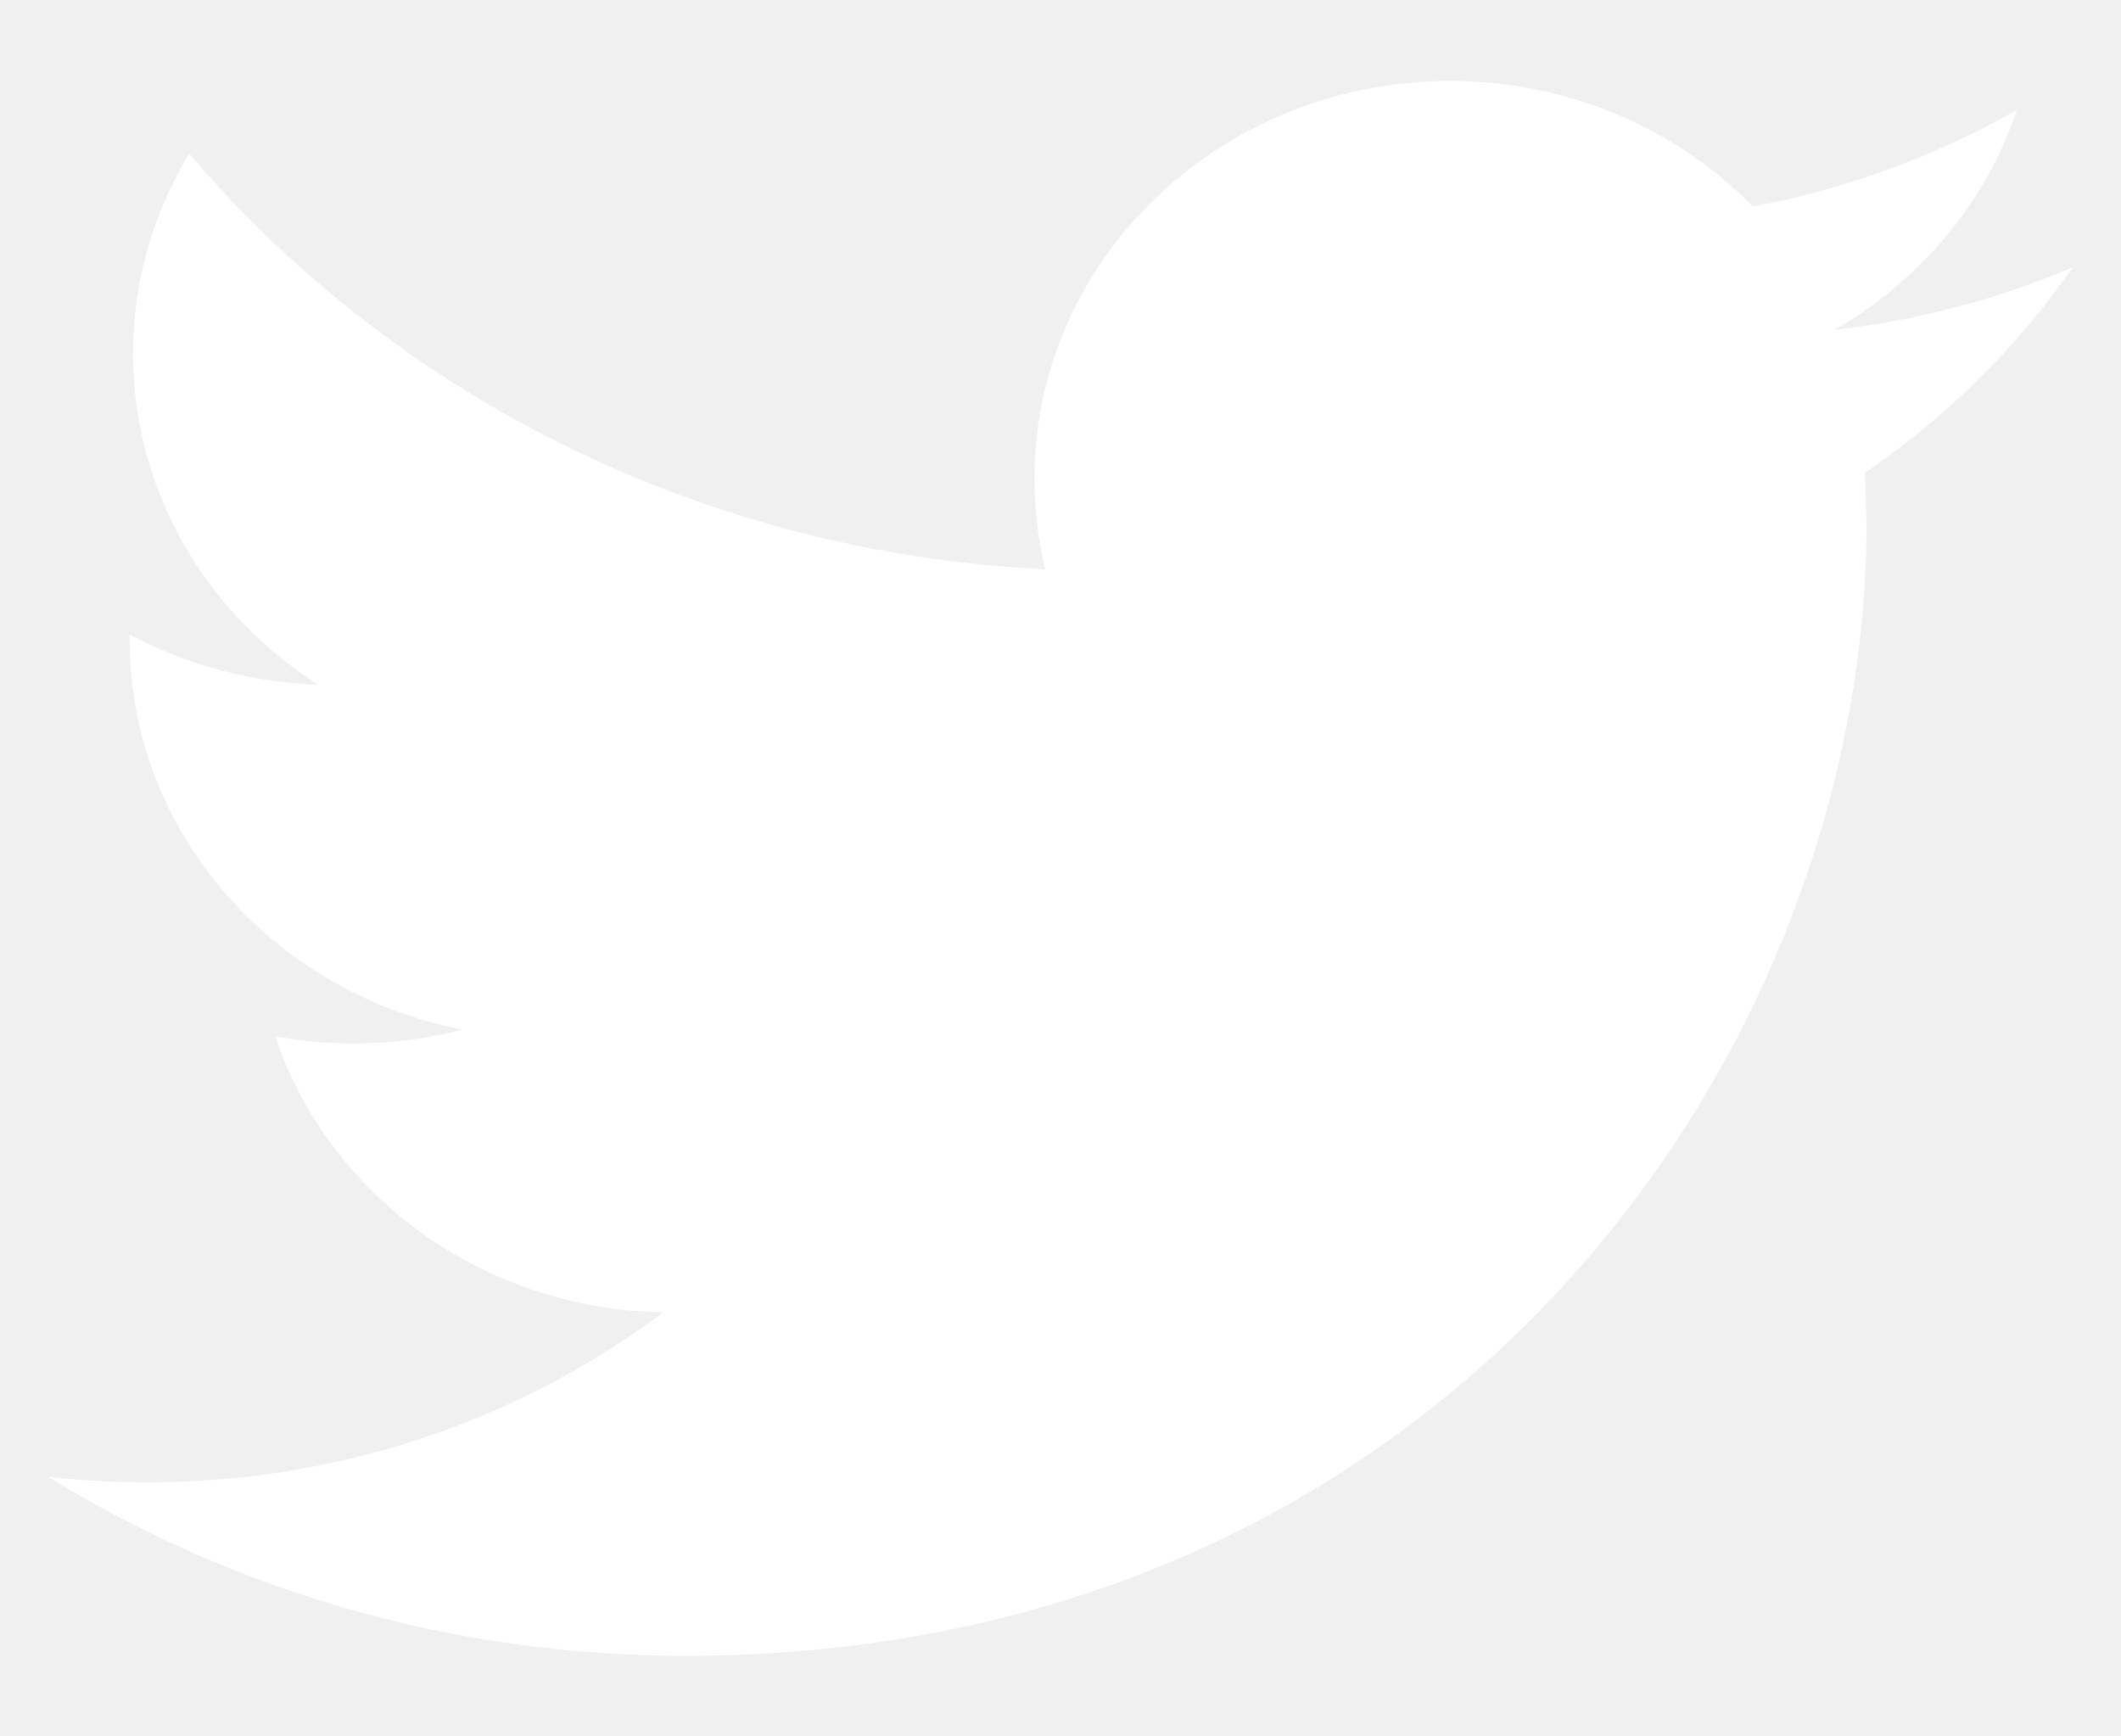
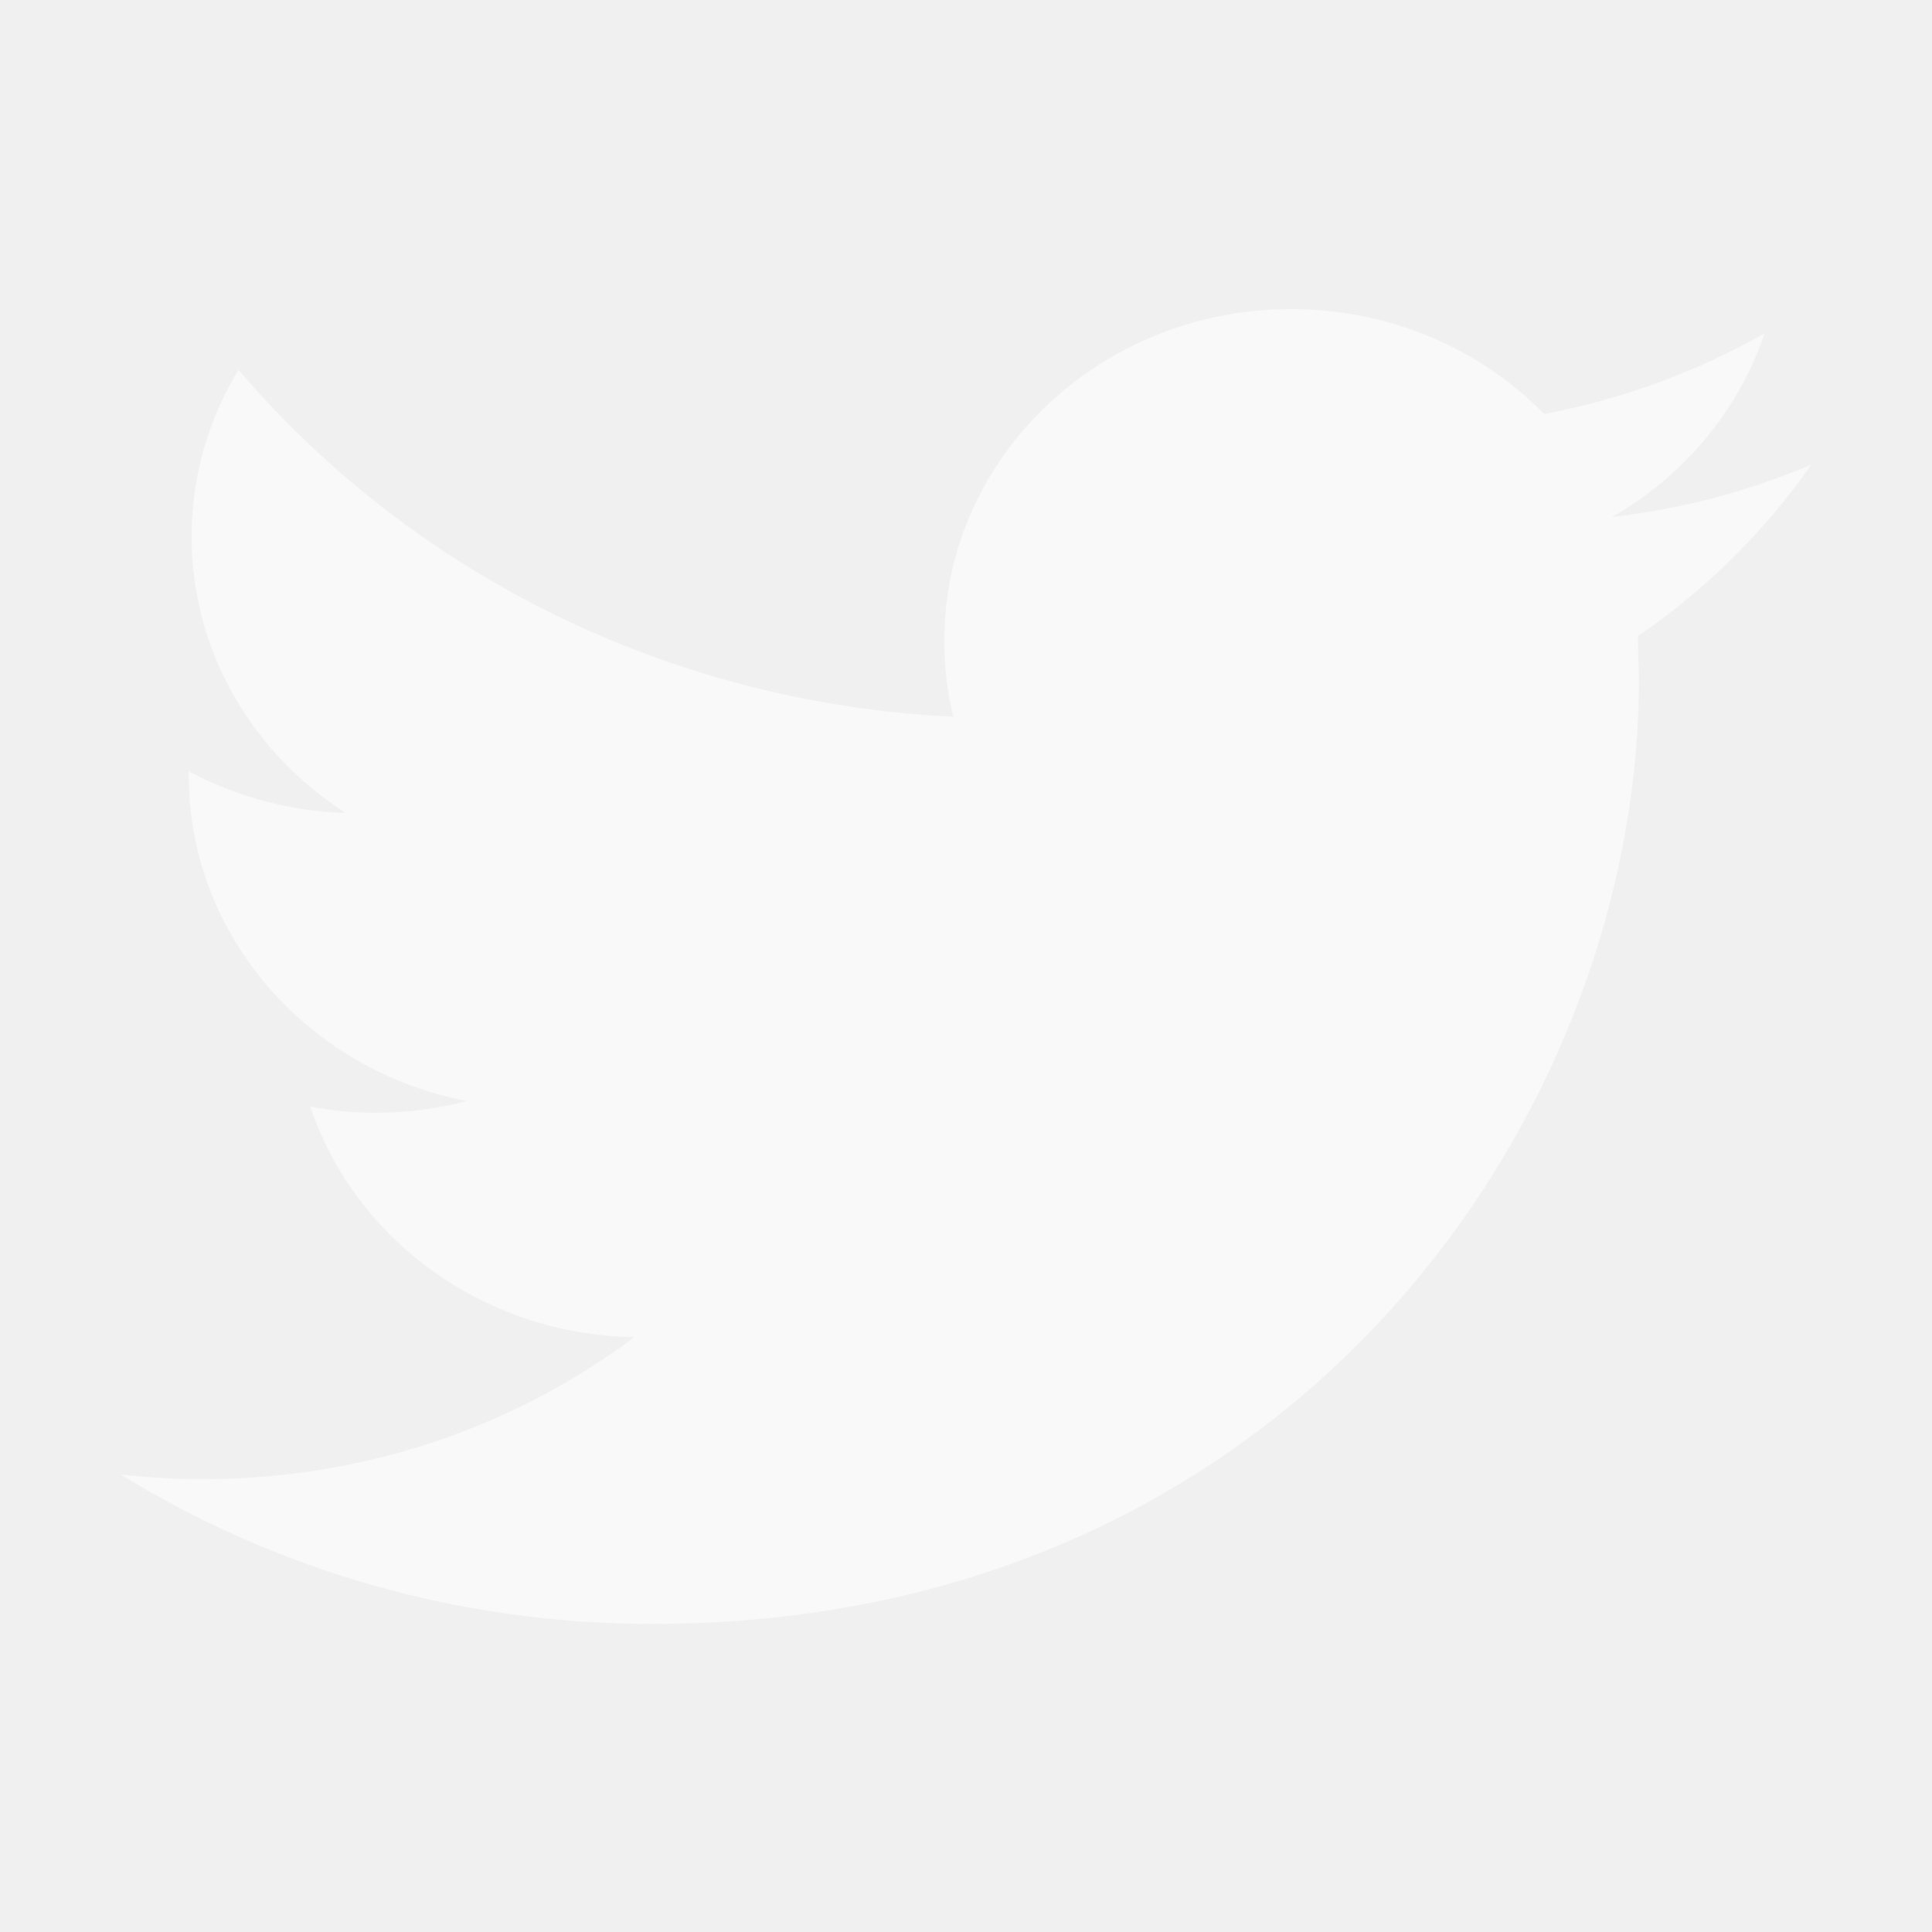
- <svg xmlns="http://www.w3.org/2000/svg" width="22" height="18" viewBox="0 0 22 18" fill="none">
-   <path d="M21.5 2.772C20.727 3.1 19.898 3.323 19.026 3.422C19.916 2.912 20.597 2.103 20.92 1.141C20.085 1.614 19.164 1.957 18.183 2.143C17.397 1.34 16.279 0.84 15.038 0.84C12.659 0.84 10.73 2.687 10.73 4.964C10.73 5.287 10.768 5.602 10.842 5.904C7.262 5.731 4.088 4.089 1.963 1.594C1.592 2.202 1.38 2.911 1.38 3.667C1.38 5.098 2.142 6.361 3.296 7.1C2.59 7.077 1.926 6.891 1.345 6.582V6.634C1.345 8.631 2.831 10.299 4.8 10.678C4.439 10.771 4.059 10.823 3.665 10.823C3.387 10.823 3.118 10.796 2.854 10.746C3.403 12.386 4.993 13.578 6.878 13.611C5.404 14.717 3.546 15.374 1.527 15.374C1.18 15.374 0.837 15.354 0.5 15.317C2.407 16.49 4.67 17.173 7.103 17.173C15.028 17.173 19.36 10.888 19.36 5.437L19.345 4.903C20.192 4.325 20.924 3.599 21.5 2.772Z" fill="white" />
+ <svg xmlns="http://www.w3.org/2000/svg" width="24" height="24" viewBox="0 0 24 24" fill="none">
+   <g opacity="0.6">
+     <path d="M22.5 5.772C21.727 6.1 20.898 6.323 20.026 6.422C20.916 5.912 21.597 5.103 21.92 4.141C21.085 4.614 20.164 4.957 19.183 5.143C18.397 4.34 17.279 3.84 16.038 3.84C13.659 3.84 11.73 5.687 11.73 7.964C11.73 8.287 11.768 8.602 11.842 8.904C8.262 8.731 5.088 7.089 2.963 4.594C2.592 5.202 2.38 5.911 2.38 6.667C2.38 8.098 3.142 9.361 4.296 10.1C3.59 10.077 2.926 9.891 2.345 9.582V9.634C2.345 11.631 3.831 13.299 5.8 13.678C5.439 13.771 5.059 13.823 4.665 13.823C4.387 13.823 4.118 13.796 3.854 13.746C4.403 15.386 5.993 16.578 7.878 16.611C6.404 17.717 4.546 18.374 2.527 18.374C2.18 18.374 1.837 18.354 1.5 18.317C3.407 19.49 5.67 20.173 8.103 20.173C16.028 20.173 20.36 13.888 20.36 8.437L20.345 7.903C21.192 7.325 21.924 6.599 22.5 5.772Z" fill="white" />
+   </g>
</svg>
